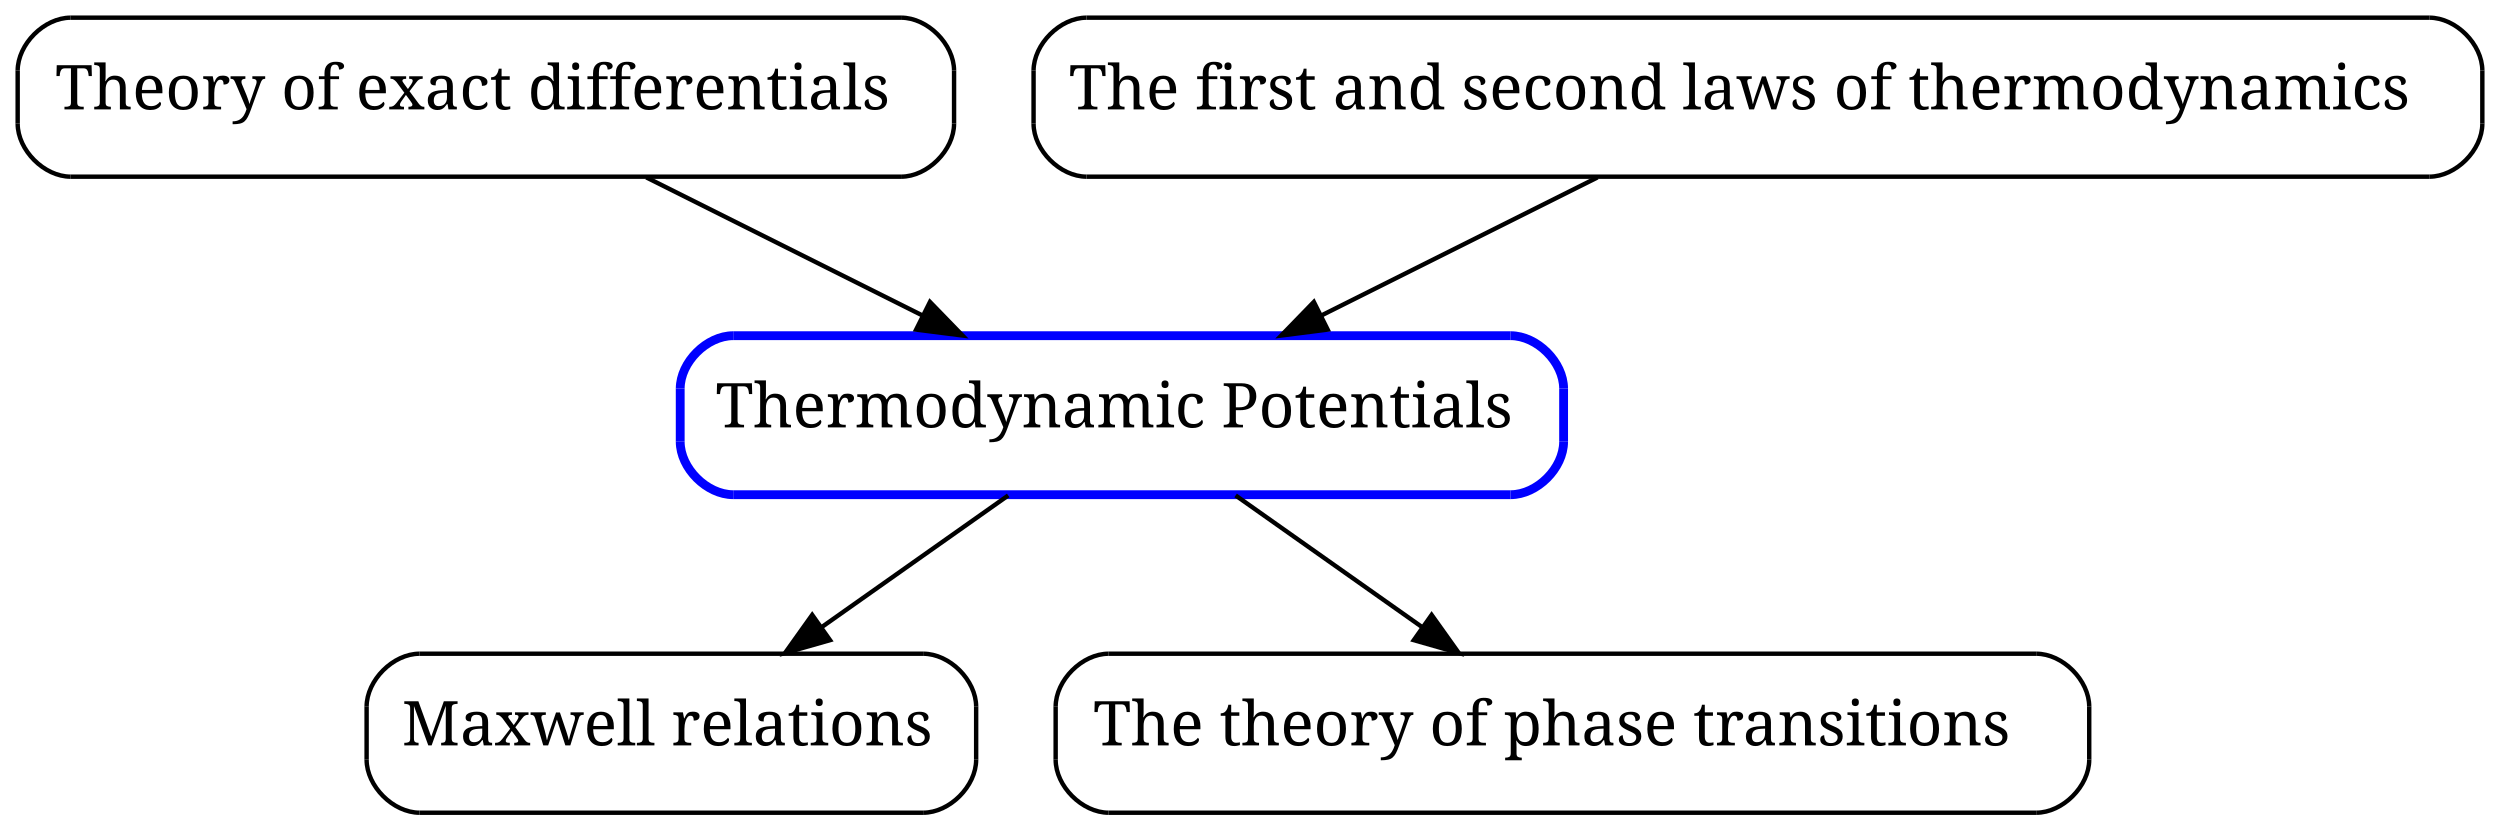
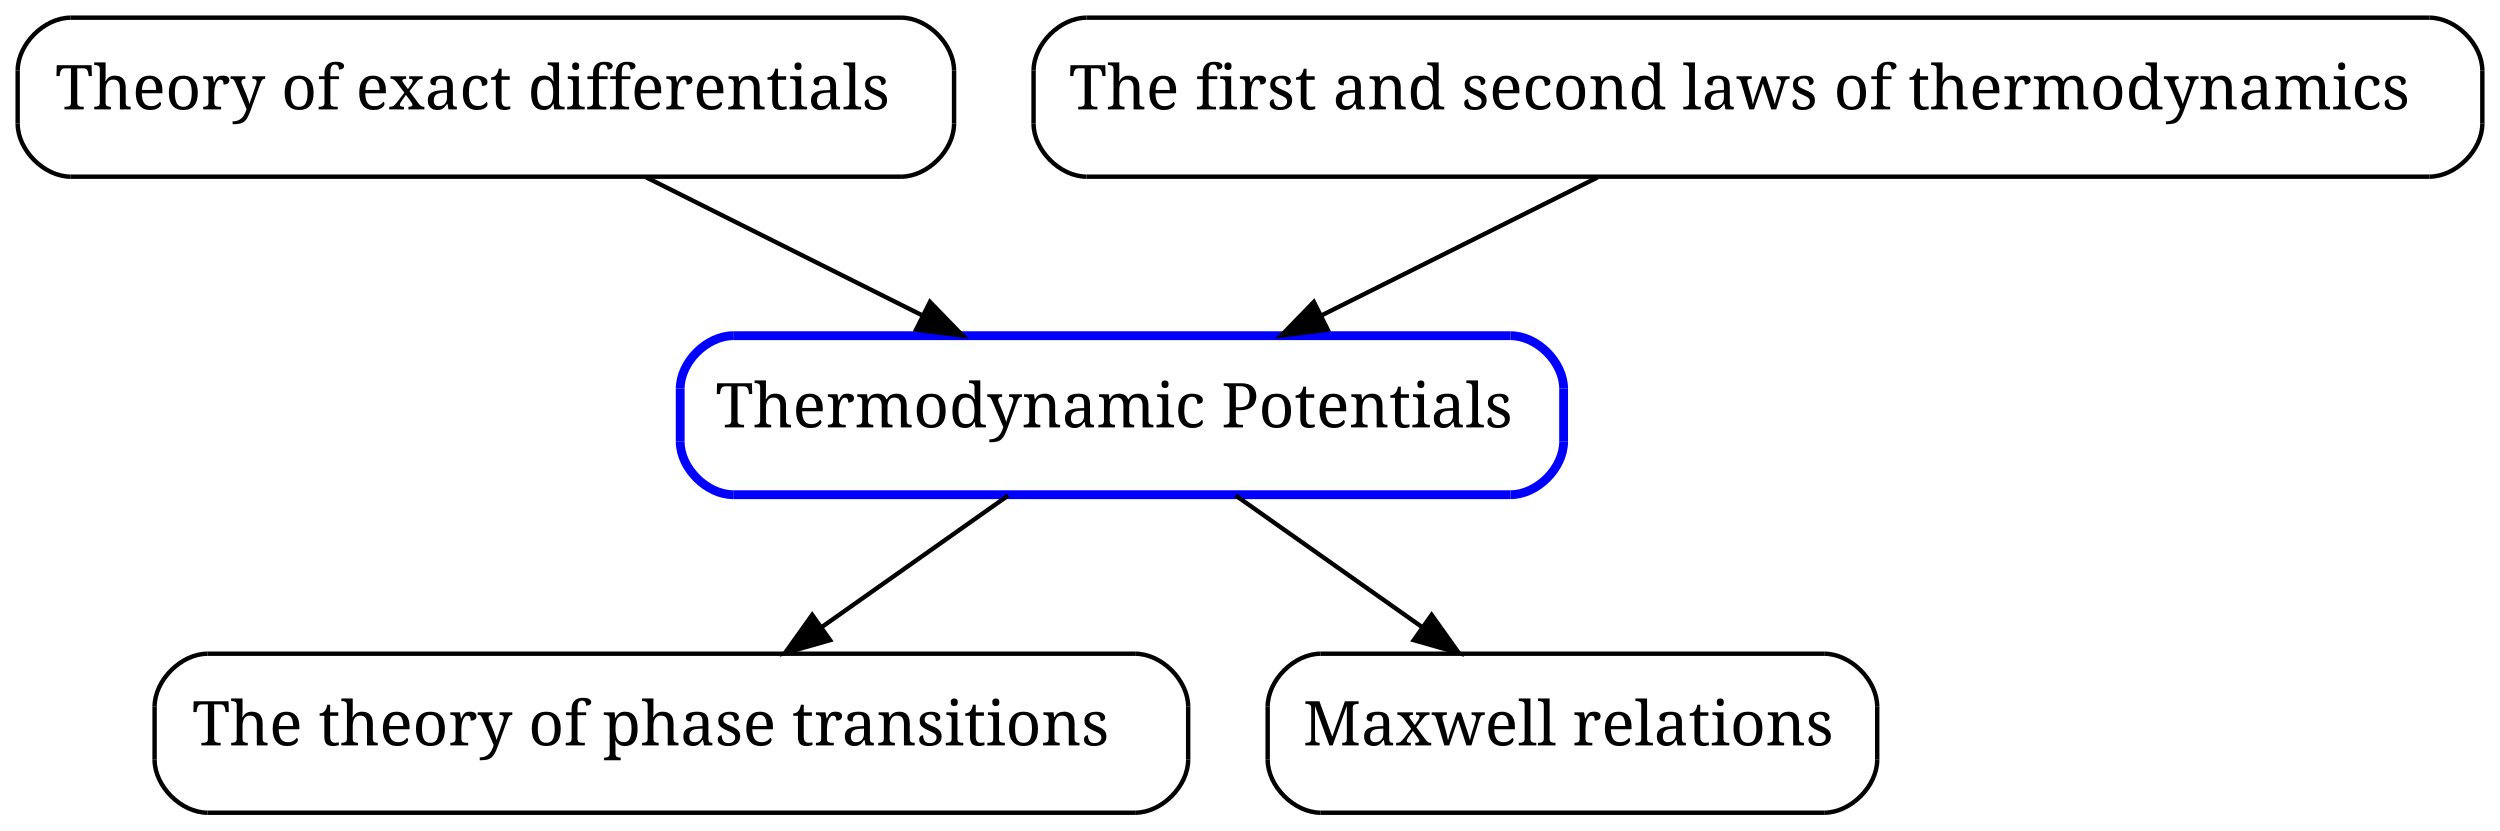
<svg xmlns="http://www.w3.org/2000/svg" xmlns:xlink="http://www.w3.org/1999/xlink" width="566pt" height="188pt" viewBox="0.00 0.00 566.00 188.00">
  <g id="graph1" class="graph" transform="scale(1 1) rotate(0) translate(4 184)">
    <g id="node1" class="node">
      <a xlink:href="THERMODYNAMIC_POTENTIALS.html" xlink:title="Thermodynamic Potentials" target="_top">
        <polyline fill="none" stroke="blue" stroke-width="2" points="338,-108 162,-108 " />
        <path fill="none" stroke="blue" stroke-width="2" d="M162,-108C156,-108 150,-102 150,-96" />
        <polyline fill="none" stroke="blue" stroke-width="2" points="150,-96 150,-84 " />
        <path fill="none" stroke="blue" stroke-width="2" d="M150,-84C150,-78 156,-72 162,-72" />
        <polyline fill="none" stroke="blue" stroke-width="2" points="162,-72 338,-72 " />
        <path fill="none" stroke="blue" stroke-width="2" d="M338,-72C344,-72 350,-78 350,-84" />
        <polyline fill="none" stroke="blue" stroke-width="2" points="350,-84 350,-96 " />
        <path fill="none" stroke="blue" stroke-width="2" d="M350,-96C350,-102 344,-108 338,-108" />
        <text text-anchor="start" x="158" y="-87.233" font-family="Times Roman,serif" font-size="14.00">Thermodynamic Potentials</text>
      </a>
    </g>
    <g id="node2" class="node">
-       <a xlink:href="MAXWELL_RELATIONS.html" xlink:title="Maxwell relations" target="_top">
-         <polyline fill="none" stroke="black" points="205,-36 91,-36 " />
-         <path fill="none" stroke="black" d="M91,-36C85,-36 79,-30 79,-24" />
-         <polyline fill="none" stroke="black" points="79,-24 79,-12 " />
-         <path fill="none" stroke="black" d="M79,-12C79,-6 85,-1.71457e-14 91,-1.65278e-14" />
-         <polyline fill="none" stroke="black" points="91,-1.65278e-14 205,-4.78844e-15 " />
-         <path fill="none" stroke="black" d="M205,-4.78844e-15C211,-4.17058e-15 217,-6 217,-12" />
-         <polyline fill="none" stroke="black" points="217,-12 217,-24 " />
-         <path fill="none" stroke="black" d="M217,-24C217,-30 211,-36 205,-36" />
-         <text text-anchor="start" x="87" y="-15.233" font-family="Times Roman,serif" font-size="14.00">Maxwell relations</text>
+       <a xlink:href="PHASE_TRANSITIONS.html" xlink:title="The theory of phase transitions" target="_top">
+         <polyline fill="none" stroke="black" points="253,-36 43,-36 " />
+         <path fill="none" stroke="black" d="M43,-36C37,-36 31,-30 31,-24" />
+         <polyline fill="none" stroke="black" points="31,-24 31,-12 " />
+         <path fill="none" stroke="black" d="M31,-12C31,-6 37,-1.73992e-14 43,-1.70348e-14" />
+         <polyline fill="none" stroke="black" points="43,-1.70348e-14 253,-4.28148e-15 " />
+         <path fill="none" stroke="black" d="M253,-4.28148e-15C259,-3.91709e-15 265,-6 265,-12" />
+         <polyline fill="none" stroke="black" points="265,-12 265,-24 " />
+         <path fill="none" stroke="black" d="M265,-24C265,-30 259,-36 253,-36" />
+         <text text-anchor="start" x="39.5" y="-15.233" font-family="Times Roman,serif" font-size="14.00">The theory of phase transitions</text>
      </a>
    </g>
    <g id="edge2" class="edge">
      <path fill="none" stroke="black" d="M224.261,-71.831C211.456,-62.793 195.809,-51.748 182.028,-42.02" />
      <polygon fill="black" stroke="black" points="183.919,-39.07 173.731,-36.163 179.882,-44.789 183.919,-39.07" />
    </g>
-     <g id="node4" class="node">
-       <a xlink:href="PHASE_TRANSITIONS.html" xlink:title="The theory of phase transitions" target="_top">
-         <polyline fill="none" stroke="black" points="457,-36 247,-36 " />
-         <path fill="none" stroke="black" d="M247,-36C241,-36 235,-30 235,-24" />
-         <polyline fill="none" stroke="black" points="235,-24 235,-12 " />
-         <path fill="none" stroke="black" d="M235,-12C235,-6 241,-1.73992e-14 247,-1.70348e-14" />
-         <polyline fill="none" stroke="black" points="247,-1.70348e-14 457,-4.28148e-15 " />
-         <path fill="none" stroke="black" d="M457,-4.28148e-15C463,-3.91709e-15 469,-6 469,-12" />
-         <polyline fill="none" stroke="black" points="469,-12 469,-24 " />
-         <path fill="none" stroke="black" d="M469,-24C469,-30 463,-36 457,-36" />
-         <text text-anchor="start" x="243.5" y="-15.233" font-family="Times Roman,serif" font-size="14.00">The theory of phase transitions</text>
+     <g id="node8" class="node">
+       <a xlink:href="MAXWELL_RELATIONS.html" xlink:title="Maxwell relations" target="_top">
+         <polyline fill="none" stroke="black" points="409,-36 295,-36 " />
+         <path fill="none" stroke="black" d="M295,-36C289,-36 283,-30 283,-24" />
+         <polyline fill="none" stroke="black" points="283,-24 283,-12 " />
+         <path fill="none" stroke="black" d="M283,-12C283,-6 289,-1.71457e-14 295,-1.65278e-14" />
+         <polyline fill="none" stroke="black" points="295,-1.65278e-14 409,-4.78844e-15 " />
+         <path fill="none" stroke="black" d="M409,-4.78844e-15C415,-4.17058e-15 421,-6 421,-12" />
+         <polyline fill="none" stroke="black" points="421,-12 421,-24 " />
+         <path fill="none" stroke="black" d="M421,-24C421,-30 415,-36 409,-36" />
+         <text text-anchor="start" x="291" y="-15.233" font-family="Times Roman,serif" font-size="14.00">Maxwell relations</text>
      </a>
    </g>
-     <g id="edge4" class="edge">
+     <g id="edge8" class="edge">
      <path fill="none" stroke="black" d="M275.739,-71.831C288.544,-62.793 304.191,-51.748 317.972,-42.02" />
      <polygon fill="black" stroke="black" points="320.118,-44.789 326.269,-36.163 316.081,-39.07 320.118,-44.789" />
    </g>
-     <g id="node6" class="node">
+     <g id="node4" class="node">
      <a xlink:href="EXACT_DIFFERENTIALS.html" xlink:title="Theory of exact differentials" target="_top">
        <polyline fill="none" stroke="black" points="200,-180 12,-180 " />
        <path fill="none" stroke="black" d="M12,-180C6,-180 5.92119e-14,-174 4.73695e-14,-168" />
        <polyline fill="none" stroke="black" points="4.73695e-14,-168 2.36848e-14,-156 " />
        <path fill="none" stroke="black" d="M2.36848e-14,-156C1.18424e-14,-150 6,-144 12,-144" />
        <polyline fill="none" stroke="black" points="12,-144 200,-144 " />
        <path fill="none" stroke="black" d="M200,-144C206,-144 212,-150 212,-156" />
        <polyline fill="none" stroke="black" points="212,-156 212,-168 " />
        <path fill="none" stroke="black" d="M212,-168C212,-174 206,-180 200,-180" />
        <text text-anchor="start" x="8.5" y="-159.233" font-family="Times Roman,serif" font-size="14.00">Theory of exact differentials</text>
      </a>
    </g>
-     <g id="edge6" class="edge">
+     <g id="edge4" class="edge">
      <path fill="none" stroke="black" d="M142.337,-143.831C161.34,-134.33 184.776,-122.612 204.925,-112.537" />
      <polygon fill="black" stroke="black" points="206.545,-115.641 213.924,-108.038 203.414,-109.38 206.545,-115.641" />
    </g>
-     <g id="node8" class="node">
+     <g id="node6" class="node">
      <a xlink:href="LAWS_OF_THERMODYNAMICS.html" xlink:title="The first and second laws of thermodynamics" target="_top">
        <polyline fill="none" stroke="black" points="546,-180 242,-180 " />
        <path fill="none" stroke="black" d="M242,-180C236,-180 230,-174 230,-168" />
        <polyline fill="none" stroke="black" points="230,-168 230,-156 " />
        <path fill="none" stroke="black" d="M230,-156C230,-150 236,-144 242,-144" />
        <polyline fill="none" stroke="black" points="242,-144 546,-144 " />
        <path fill="none" stroke="black" d="M546,-144C552,-144 558,-150 558,-156" />
        <polyline fill="none" stroke="black" points="558,-156 558,-168 " />
        <path fill="none" stroke="black" d="M558,-168C558,-174 552,-180 546,-180" />
        <text text-anchor="start" x="238" y="-159.233" font-family="Times Roman,serif" font-size="14.00">The first and second laws of thermodynamics</text>
      </a>
    </g>
-     <g id="edge8" class="edge">
+     <g id="edge6" class="edge">
      <path fill="none" stroke="black" d="M357.663,-143.831C338.66,-134.33 315.224,-122.612 295.075,-112.537" />
      <polygon fill="black" stroke="black" points="296.586,-109.38 286.076,-108.038 293.455,-115.641 296.586,-109.38" />
    </g>
  </g>
</svg>
